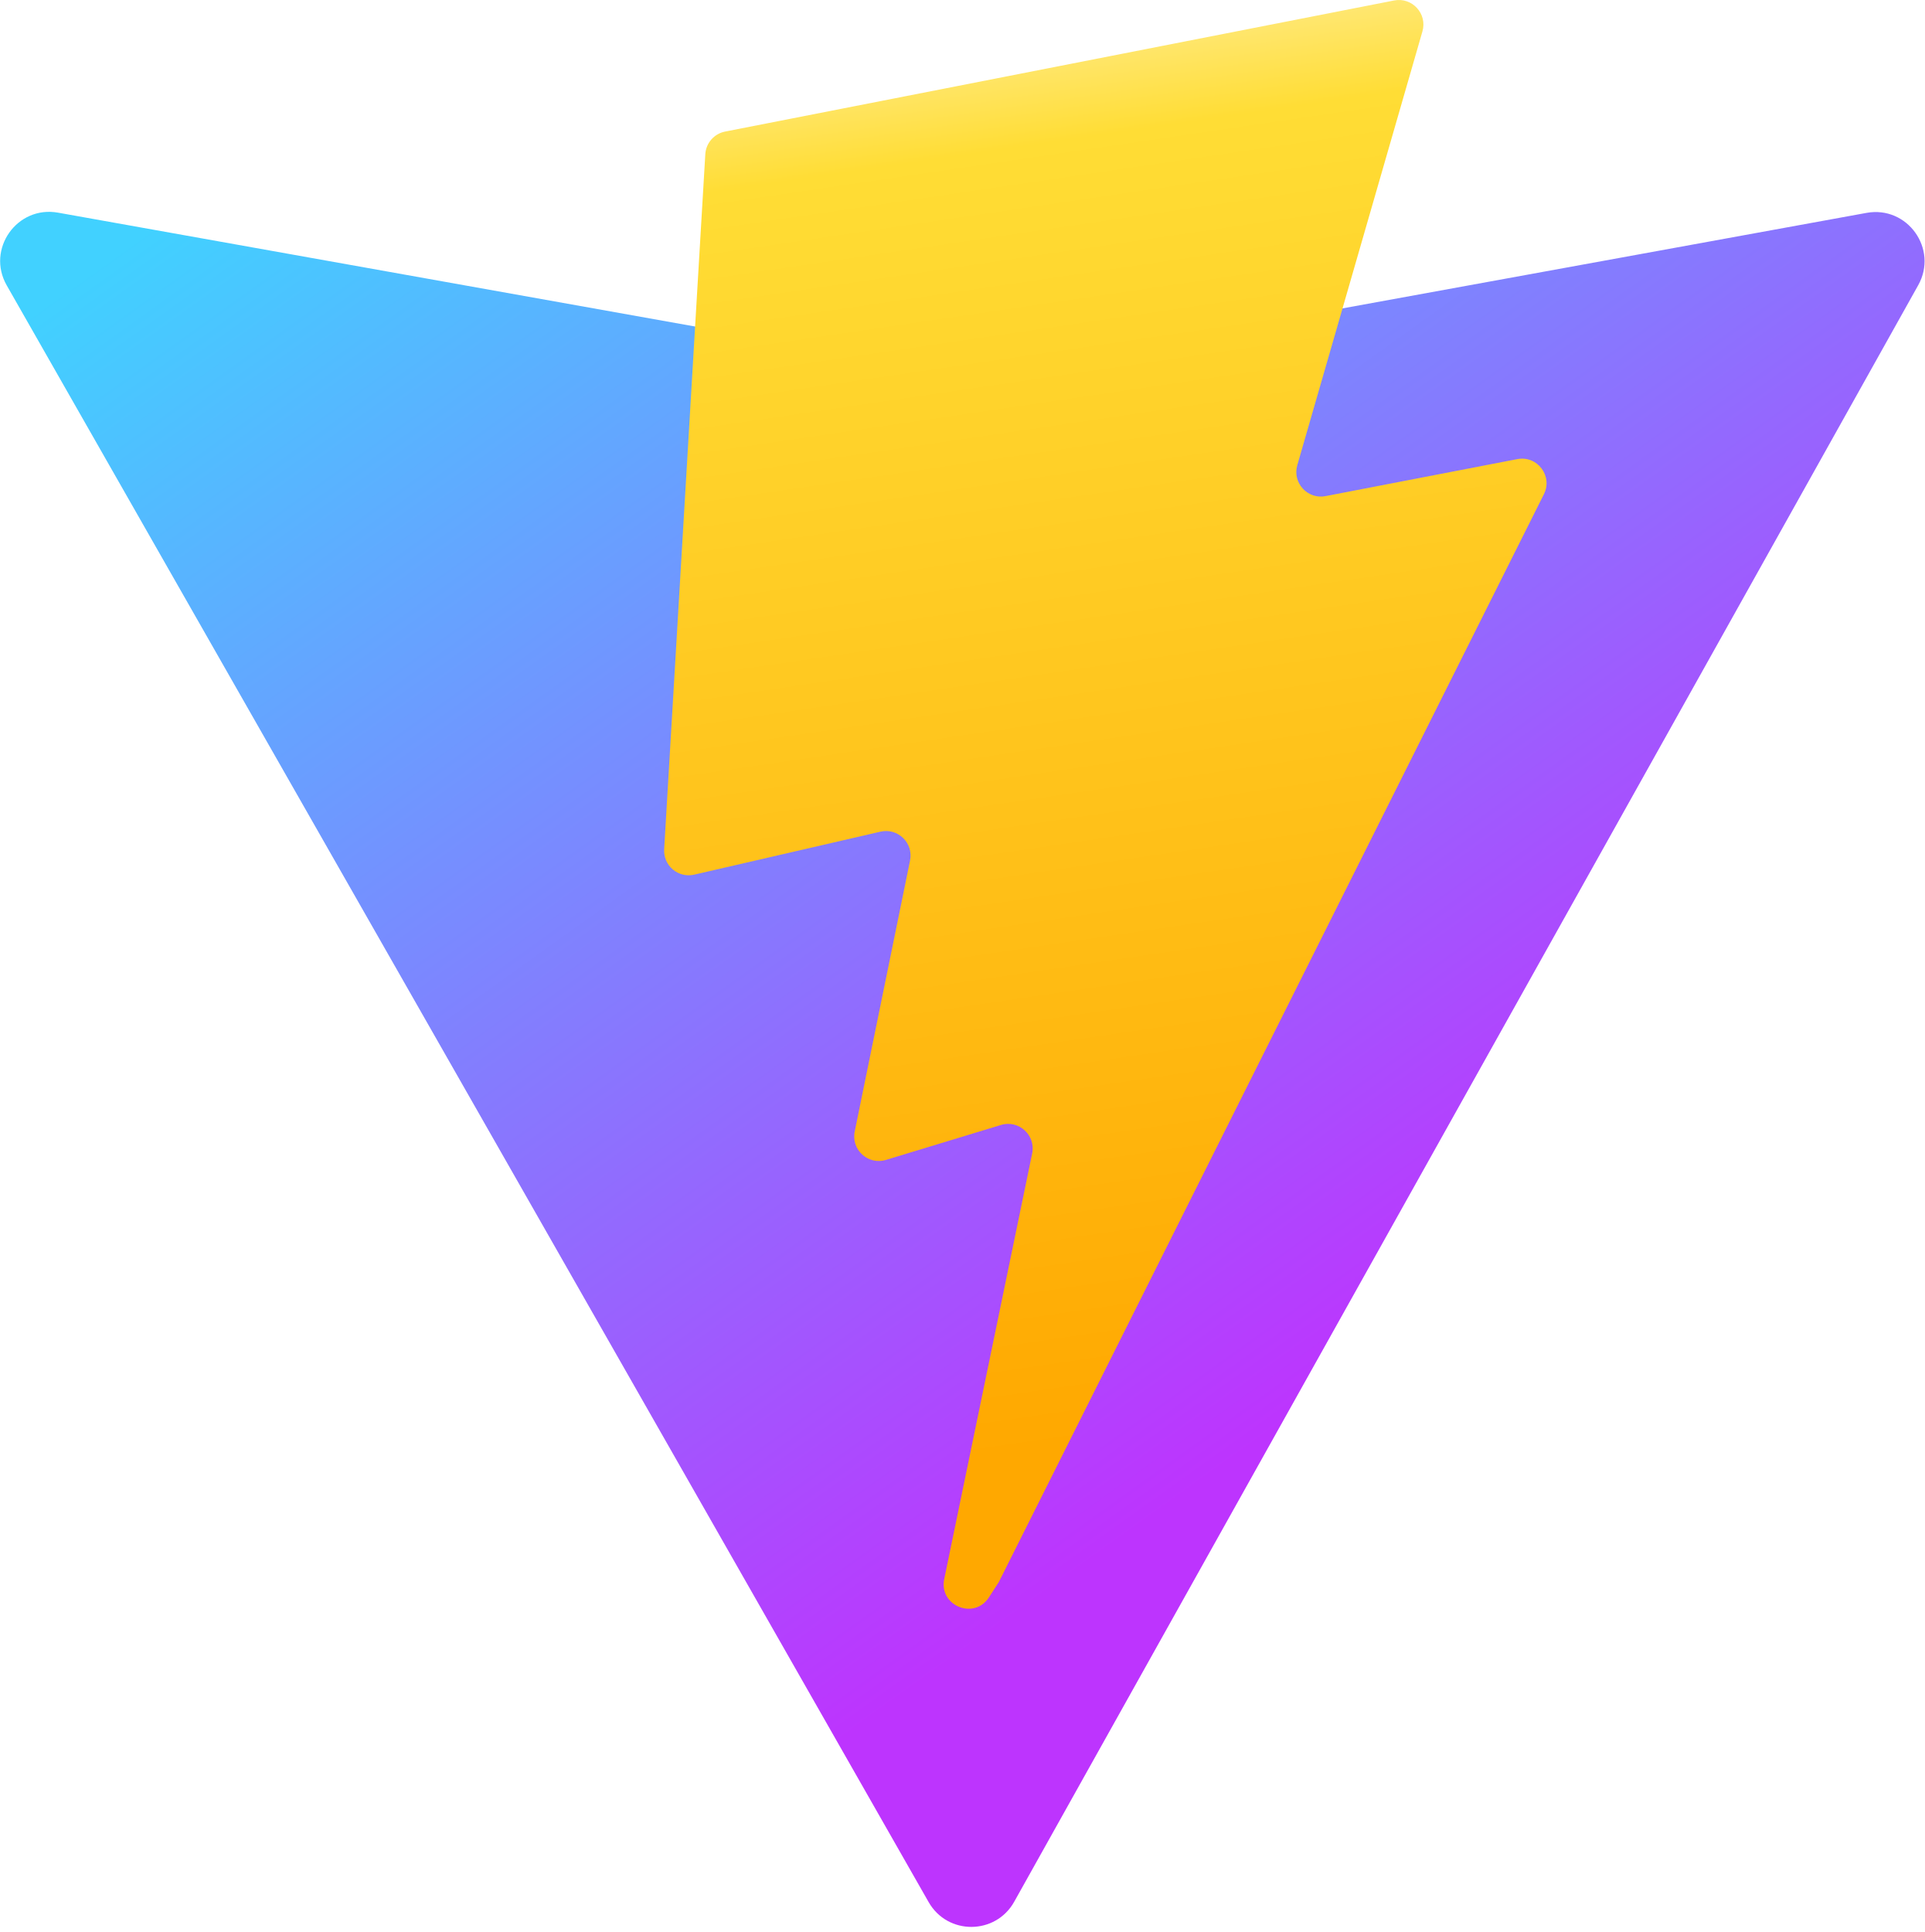
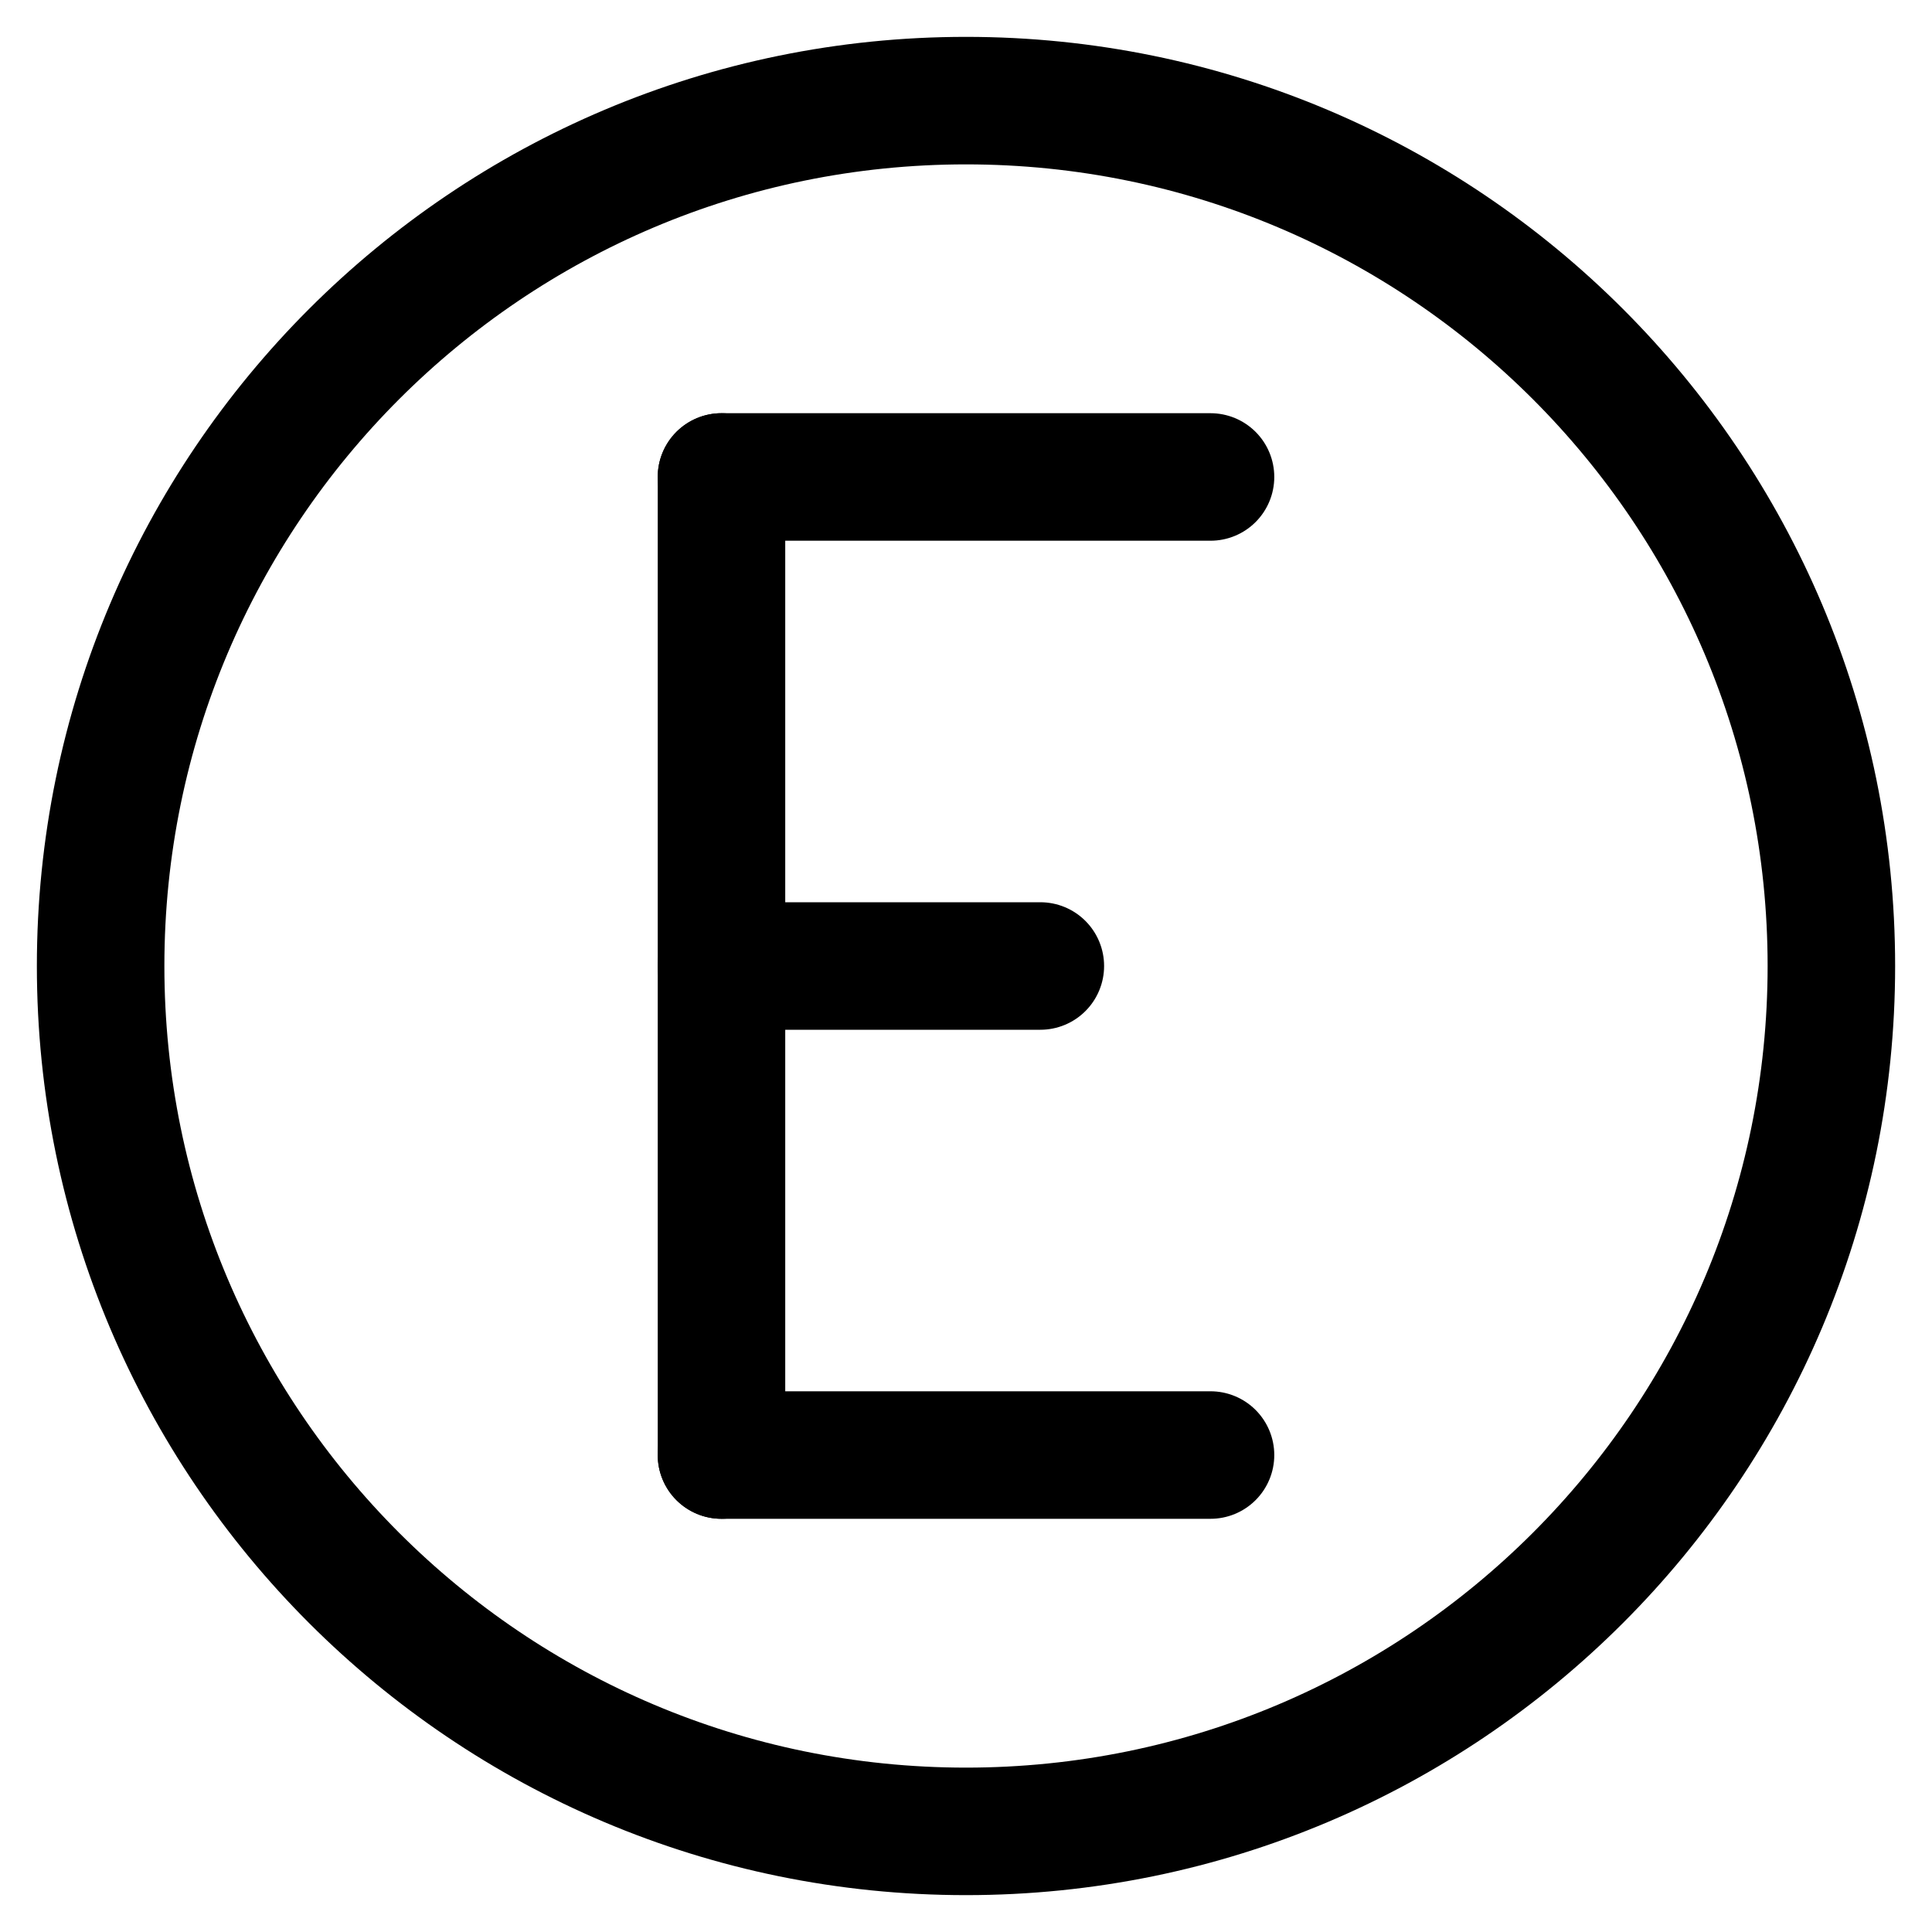
- <svg xmlns="http://www.w3.org/2000/svg" aria-hidden="true" role="img" class="iconify iconify--logos" width="31.88" height="32" preserveAspectRatio="xMidYMid meet" viewBox="0 0 256 257">
-   <defs>
-     <linearGradient id="IconifyId1813088fe1fbc01fb466" x1="-.828%" x2="57.636%" y1="7.652%" y2="78.411%">
-       <stop offset="0%" stop-color="#41D1FF" />
-       <stop offset="100%" stop-color="#BD34FE" />
-     </linearGradient>
-     <linearGradient id="IconifyId1813088fe1fbc01fb467" x1="43.376%" x2="50.316%" y1="2.242%" y2="89.03%">
-       <stop offset="0%" stop-color="#FFEA83" />
-       <stop offset="8.333%" stop-color="#FFDD35" />
-       <stop offset="100%" stop-color="#FFA800" />
-     </linearGradient>
-   </defs>
-   <path fill="url(#IconifyId1813088fe1fbc01fb466)" d="M255.153 37.938L134.897 252.976c-2.483 4.44-8.862 4.466-11.382.048L.875 37.958c-2.746-4.814 1.371-10.646 6.827-9.67l120.385 21.517a6.537 6.537 0 0 0 2.322-.004l117.867-21.483c5.438-.991 9.574 4.796 6.877 9.62Z" />
-   <path fill="url(#IconifyId1813088fe1fbc01fb467)" d="M185.432.063L96.44 17.501a3.268 3.268 0 0 0-2.634 3.014l-5.474 92.456a3.268 3.268 0 0 0 3.997 3.378l24.777-5.718c2.318-.535 4.413 1.507 3.936 3.838l-7.361 36.047c-.495 2.426 1.782 4.5 4.151 3.78l15.304-4.649c2.372-.72 4.652 1.36 4.15 3.788l-11.698 56.621c-.732 3.542 3.979 5.473 5.943 2.437l1.313-2.028l72.516-144.72c1.215-2.423-.88-5.186-3.54-4.672l-25.505 4.922c-2.396.462-4.435-1.77-3.759-4.114l16.646-57.705c.677-2.35-1.37-4.583-3.769-4.113Z" />
+ <svg xmlns="http://www.w3.org/2000/svg" width="800px" height="800px" viewBox="0 0 48 48" id="a" fill="#000000" stroke="#000000" stroke-width="3.168">
+   <g id="SVGRepo_bgCarrier" stroke-width="0" />
+   <g id="SVGRepo_tracerCarrier" stroke-linecap="round" stroke-linejoin="round" />
+   <g id="SVGRepo_iconCarrier">
+     <defs>
+       <style>.c{fill:none;stroke:#000000;stroke-linecap:round;stroke-linejoin:round;}</style>
+     </defs>
+     <g>
+       <line class="c" x1="17.925" y1="36.15" x2="30.075" y2="36.15" />
+       <line class="c" x1="17.925" y1="11.85" x2="30.075" y2="11.85" />
+       <line class="c" x1="17.925" y1="24" x2="25.847" y2="24" />
+       <line class="c" x1="17.925" y1="11.85" x2="17.925" y2="36.15" />
+     </g>
+     <circle class="c" cx="24" cy="24" r="21.5" />
+   </g>
</svg>
